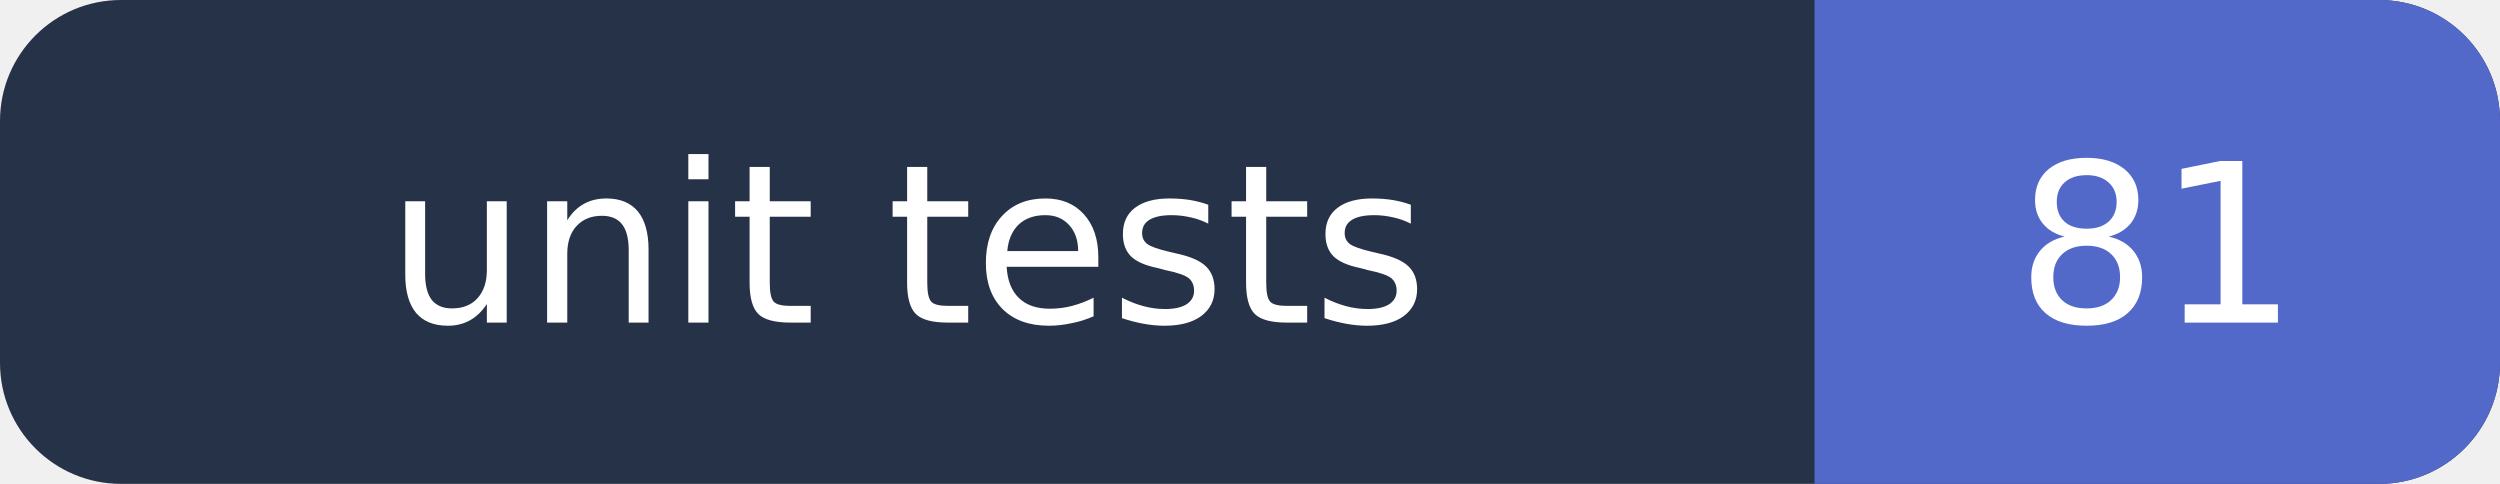
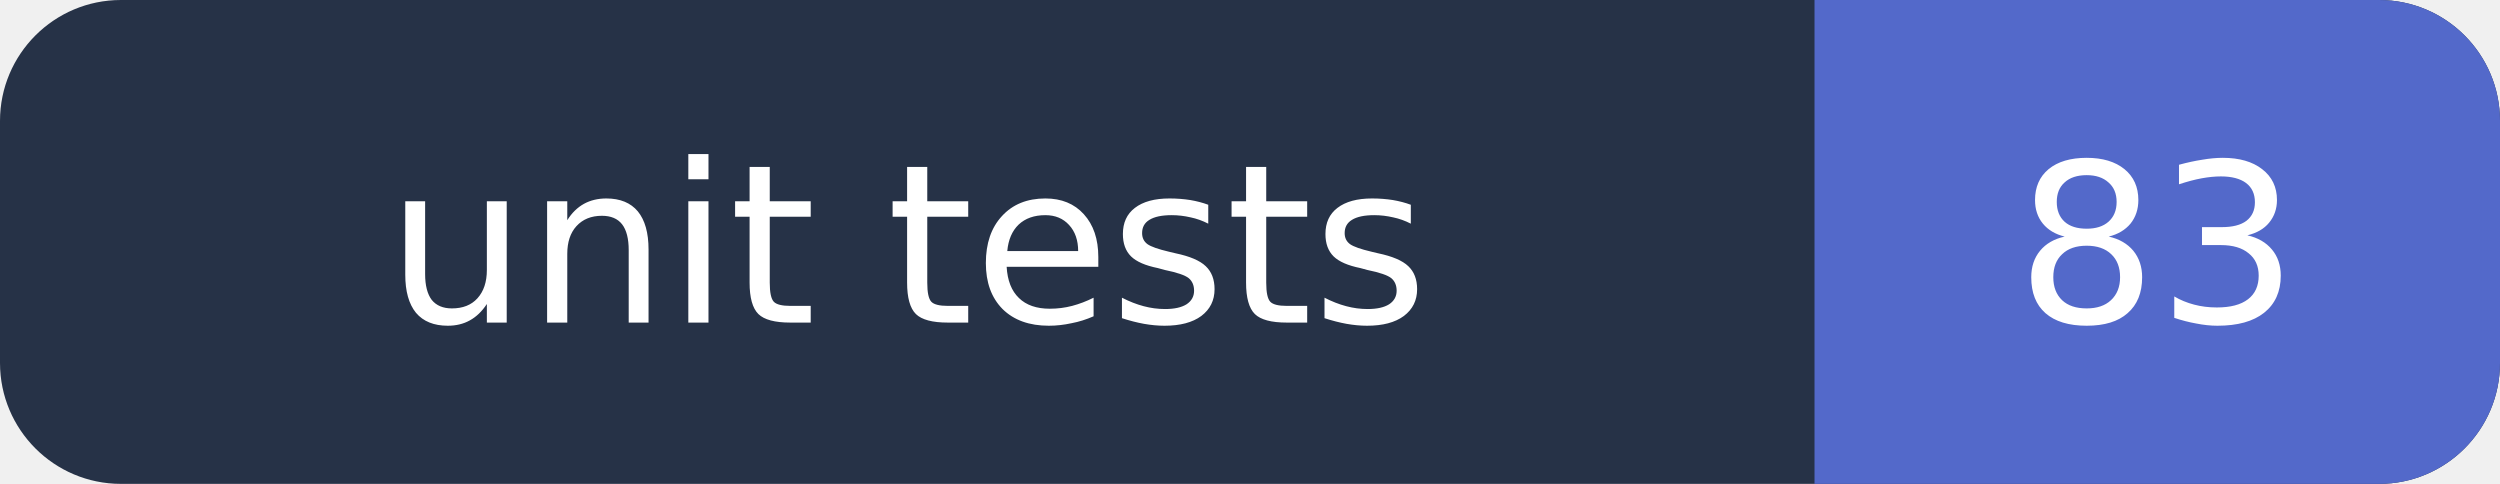
- <svg xmlns="http://www.w3.org/2000/svg" width="124" height="24" viewBox="0 0 124 24" role="img" aria-label="unit tests: 81">
+ <svg xmlns="http://www.w3.org/2000/svg" width="124" height="24" viewBox="0 0 124 24" role="img" aria-label="unit tests: 83">
  <defs>
    <clipPath id="badge">
      <rect width="124" height="24" rx="6" />
    </clipPath>
  </defs>
  <g clip-path="url(#badge)">
    <rect width="124" height="24" fill="#263247" />
    <rect x="90" width="34" height="24" fill="#5369ca" />
  </g>
  <g fill="#fff" font-family="Verdana,DejaVu Sans,sans-serif" font-size="11" text-anchor="middle">
    <text x="45" y="16">unit tests</text>
-     <text x="107" y="16">81</text>
+     <text x="107" y="16">83</text>
  </g>
</svg>
